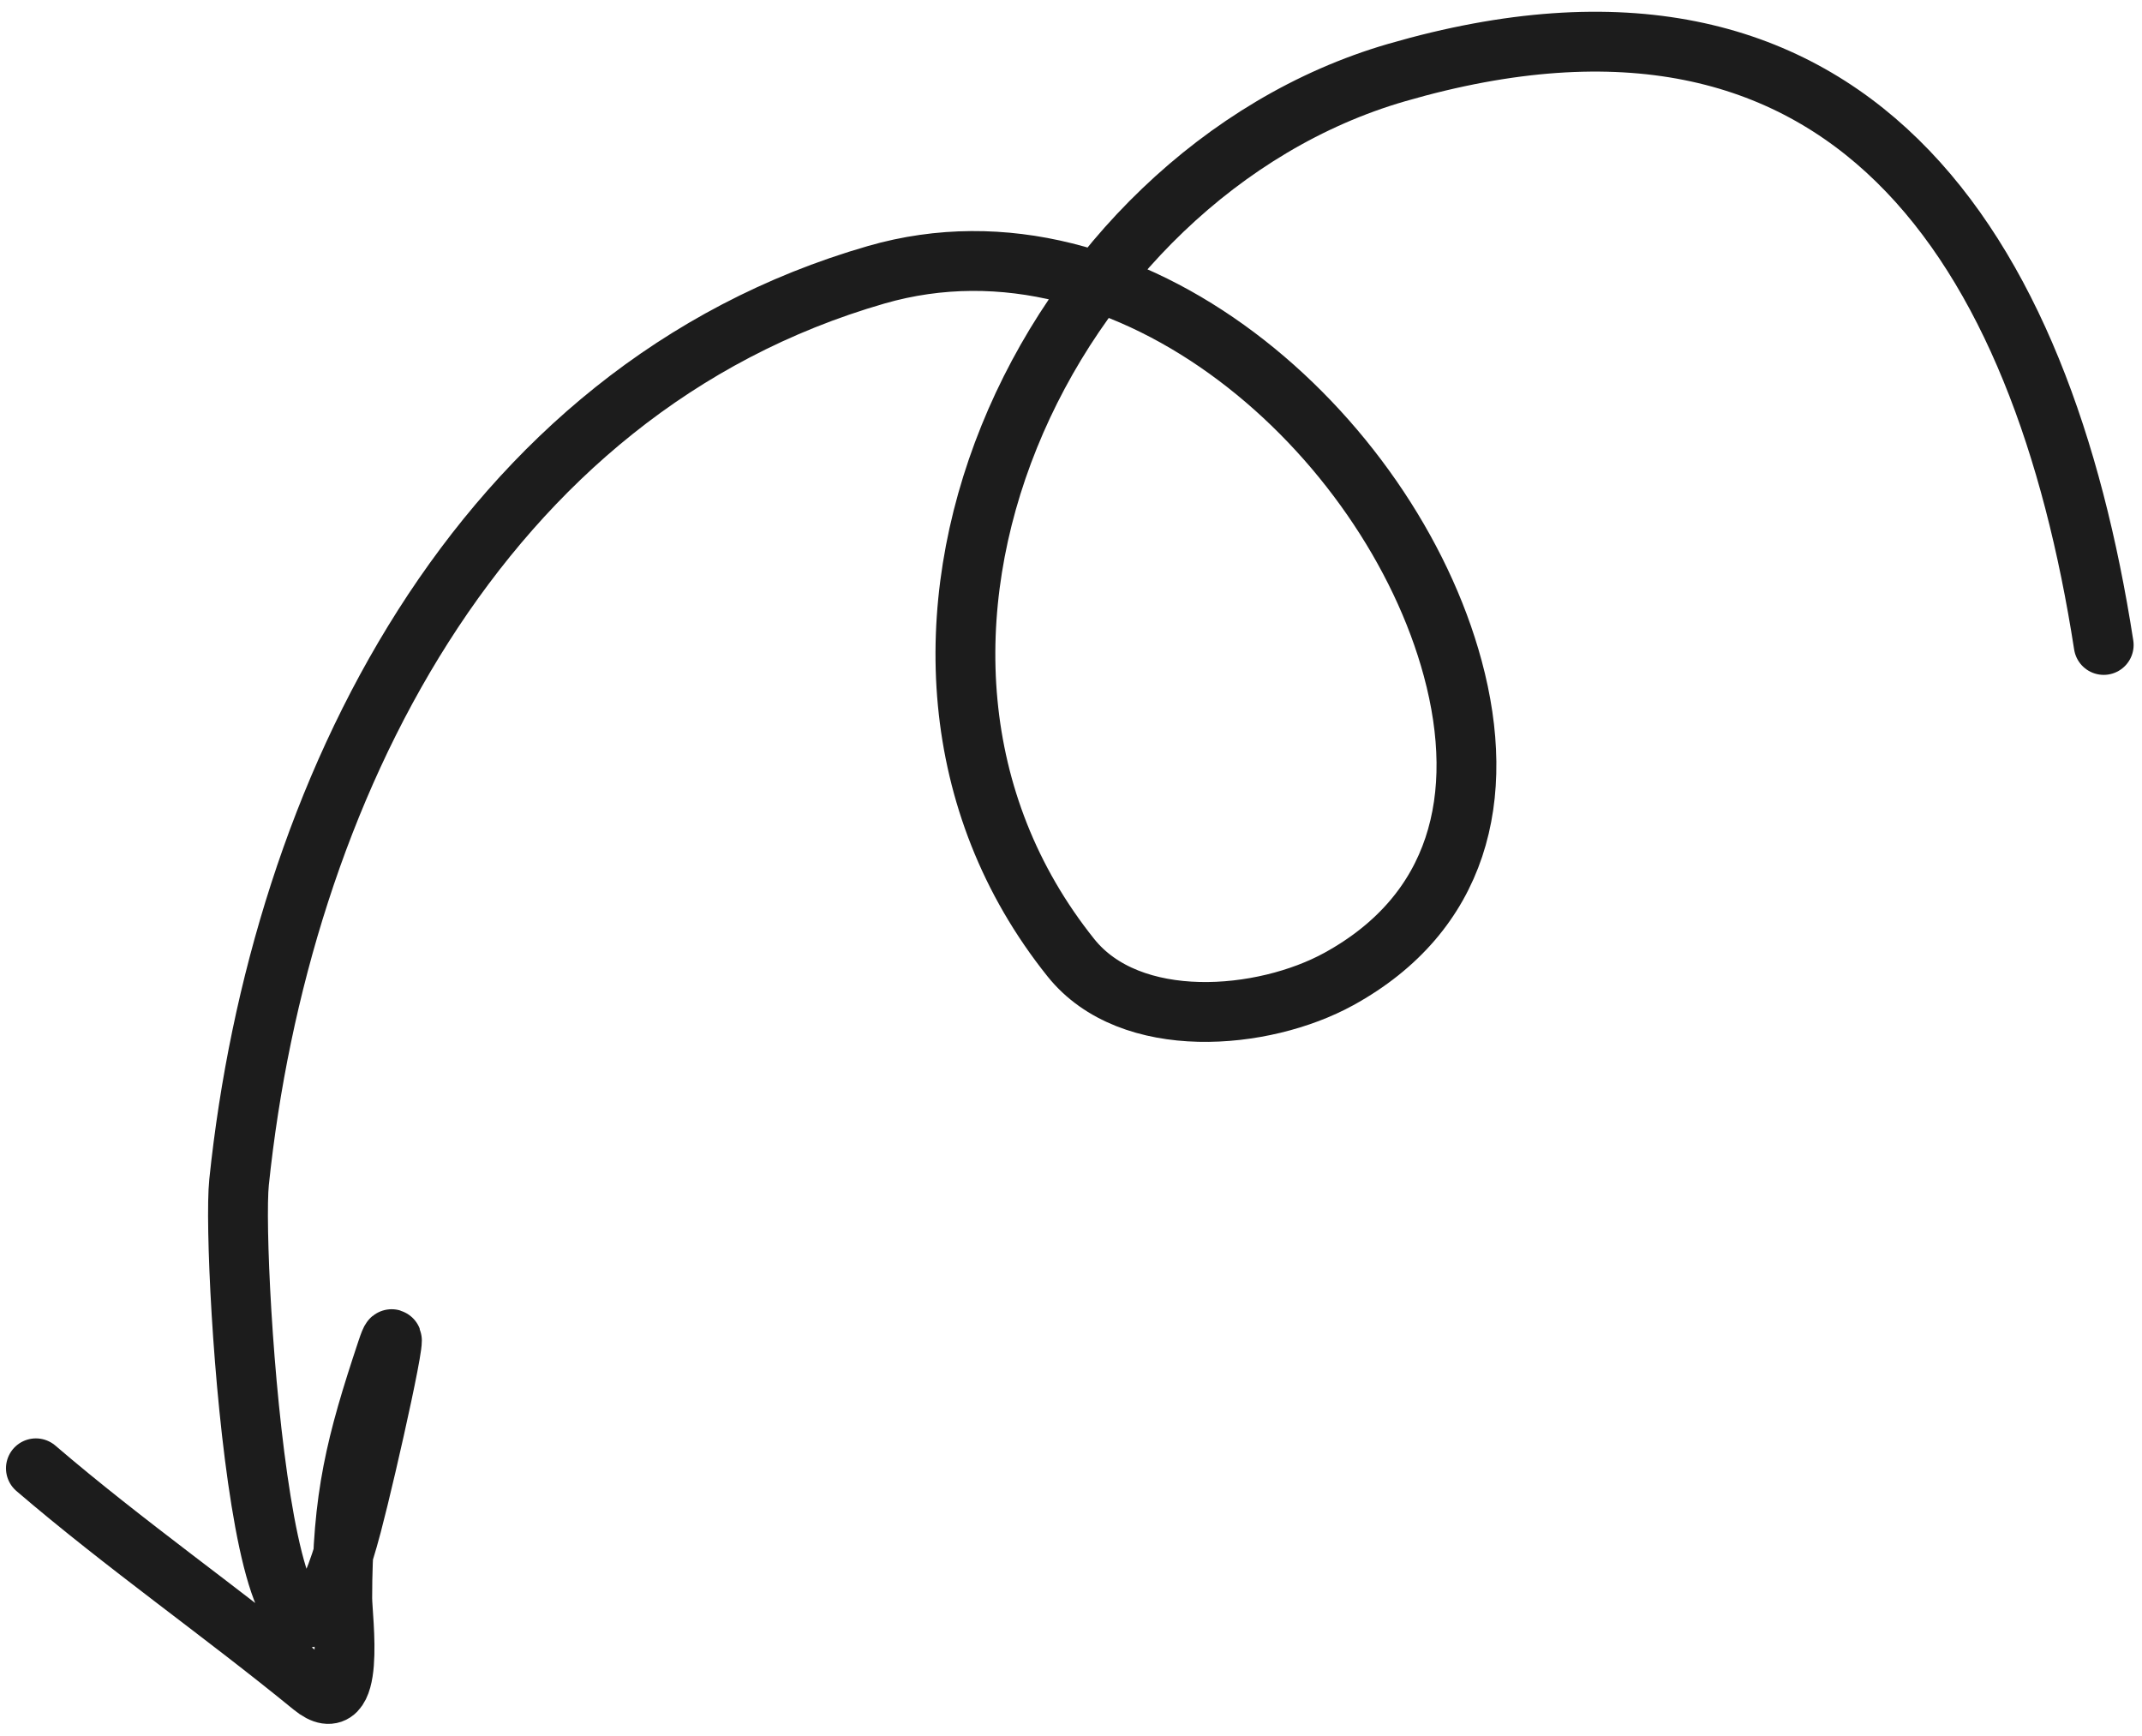
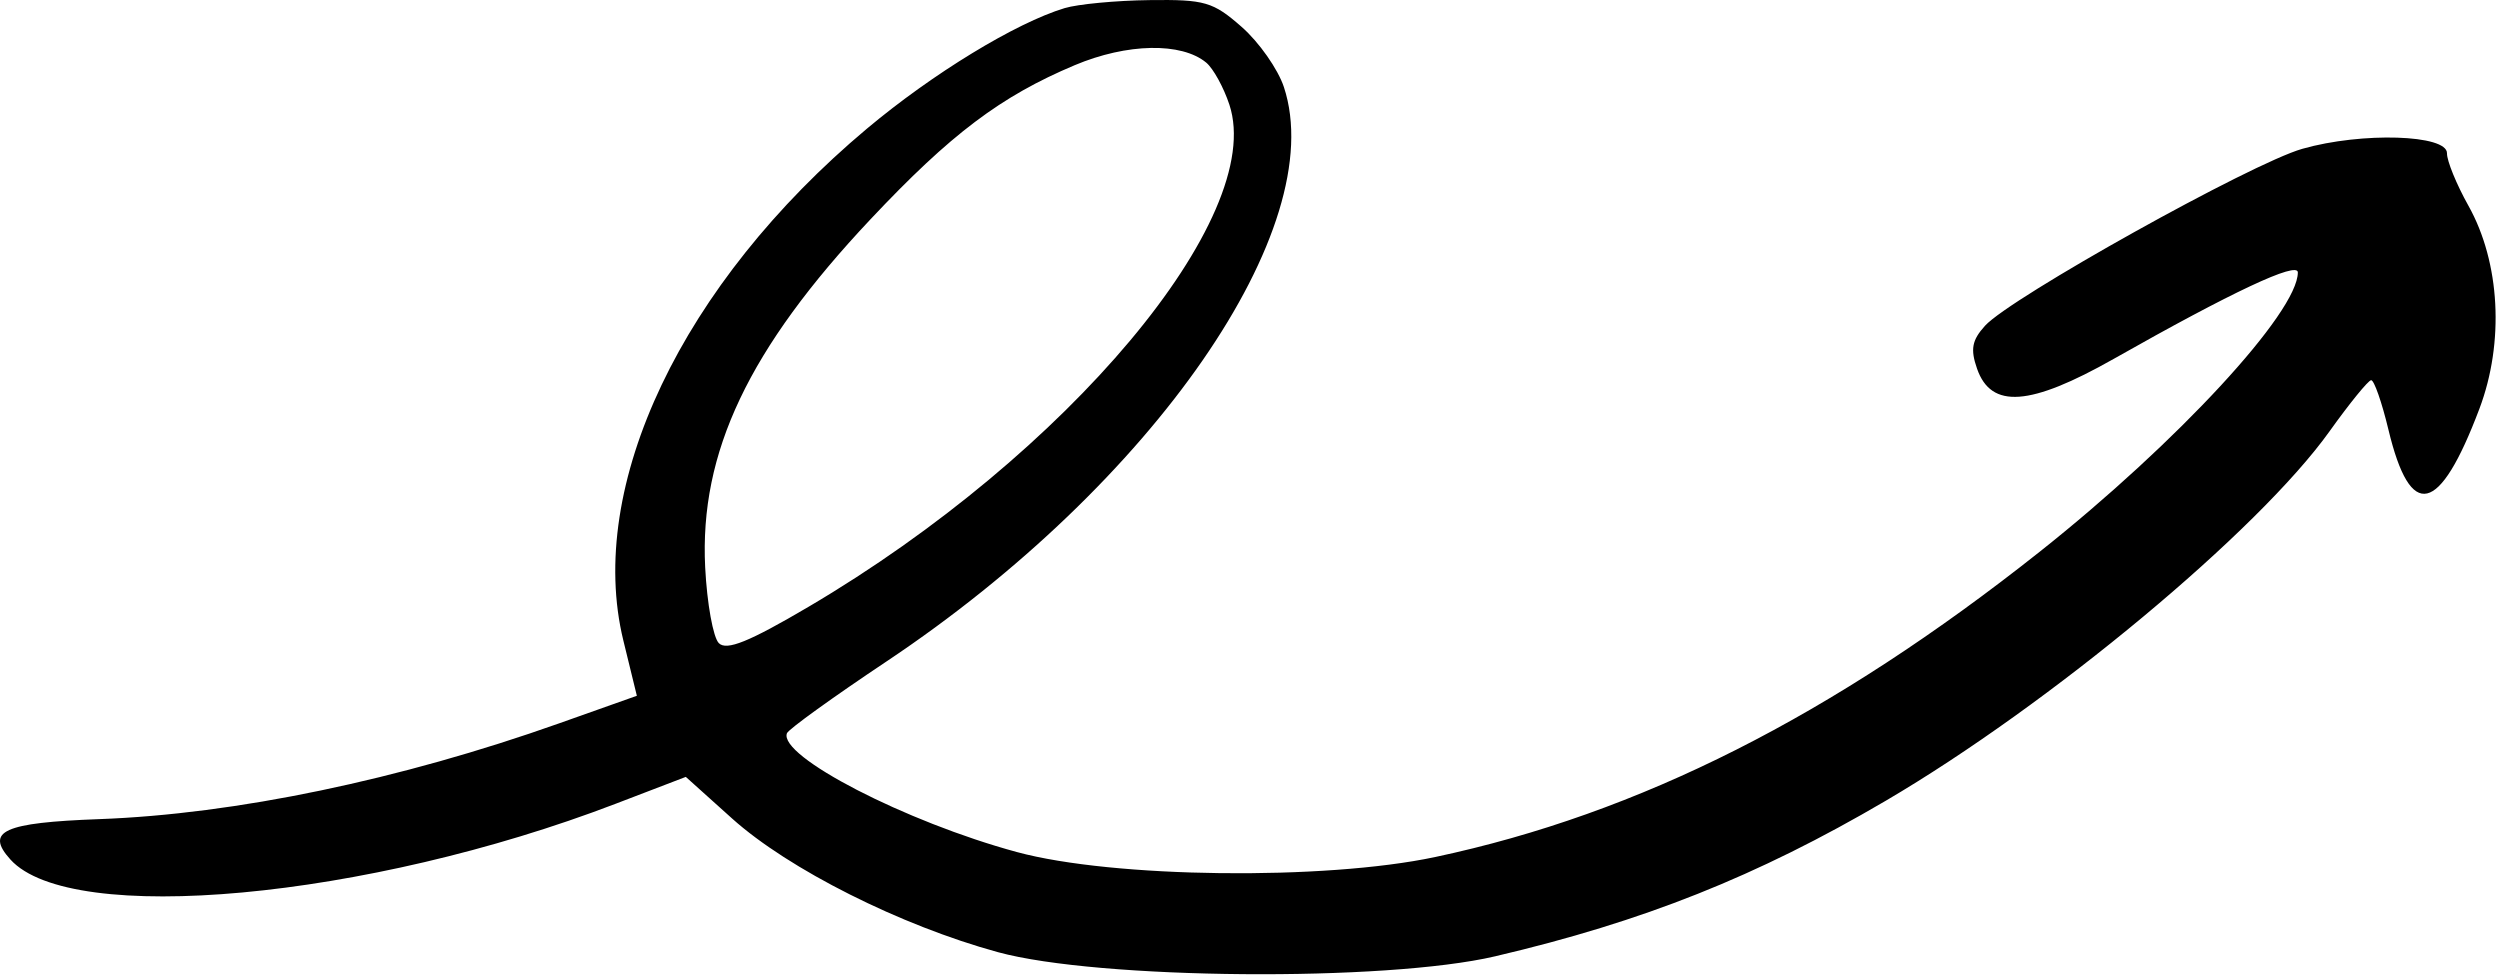
- <svg xmlns="http://www.w3.org/2000/svg" width="179" height="145" viewBox="0 0 179 145" fill="none">
-   <path d="M175.8 53.893C170.66 20.771 154.662 -4.953 116.689 6.071C87.437 14.563 68.726 54.073 89.489 80.026C94.464 86.245 105.553 85.289 111.889 81.804C121.912 76.291 124.3 66.596 121.4 55.849C116.132 36.325 94.508 16.816 73.222 22.96C39.912 32.575 23.357 66.341 19.978 98.782C19.305 105.244 22.411 153.806 29.4 127.404C30.668 122.613 33.9 108.124 32.333 112.827C29.735 120.623 28.6 125.112 28.6 133.538C28.6 135.21 29.823 143.952 26.111 140.915C18.512 134.698 10.469 129.095 3 122.693" stroke="#1C1C1C" stroke-width="5" stroke-linecap="round" />
+ <svg xmlns="http://www.w3.org/2000/svg" width="276" height="108" viewBox="0 0 276 108" fill="none">
+   <path fill-rule="evenodd" clip-rule="evenodd" d="M117.536 0.896C112.14 2.527 102.965 8.121 95.715 14.198C75.29 31.321 64.654 53.669 68.818 70.713L70.309 76.814L61.745 79.852C44.147 86.094 25.961 89.883 10.954 90.432C0.388 90.819 -1.682 91.761 1.155 94.896C7.829 102.271 40.486 99.263 67.947 88.743L75.712 85.768L80.817 90.358C87.045 95.957 99.436 102.187 110.181 105.122C121.264 108.148 152.971 108.412 165.063 105.577C181.423 101.743 193.958 96.751 208.181 88.407C226.31 77.772 249.32 58.618 257.181 47.618C259.381 44.54 261.447 41.999 261.771 41.973C262.096 41.947 262.957 44.406 263.684 47.438C266.115 57.571 269.304 56.84 273.724 45.134C276.496 37.794 276.02 28.974 272.516 22.715C271.195 20.355 270.129 17.75 270.148 16.925C270.194 14.851 260.753 14.557 254.181 16.428C248.547 18.032 221.953 32.862 219.144 35.966C217.7 37.561 217.516 38.557 218.267 40.705C219.824 45.163 224.111 44.853 233.363 39.615C246.417 32.223 253.681 28.812 253.681 30.073C253.681 34.468 240.381 48.859 225.181 60.913C202.319 79.041 180.958 89.829 158.446 94.615C146.196 97.219 122.882 96.943 112.271 94.068C99.982 90.739 85.916 83.471 86.878 80.949C87.045 80.512 91.984 76.951 97.853 73.035C127.338 53.365 146.868 25.143 141.743 9.613C141.092 7.639 138.996 4.652 137.085 2.975C133.919 0.195 133.016 -0.067 126.896 0.011C123.203 0.058 118.991 0.457 117.536 0.896ZM133.169 6.915C133.944 7.559 135.095 9.65 135.726 11.562C139.821 23.97 117.864 50.157 89.236 67.006C82.686 70.861 80.217 71.861 79.36 71.004C78.731 70.375 78.053 66.613 77.852 62.643C77.212 49.959 82.656 38.497 96.113 24.199C104.956 14.802 110.483 10.633 118.657 7.193C124.429 4.764 130.438 4.649 133.169 6.915Z" fill="black" />
</svg>
